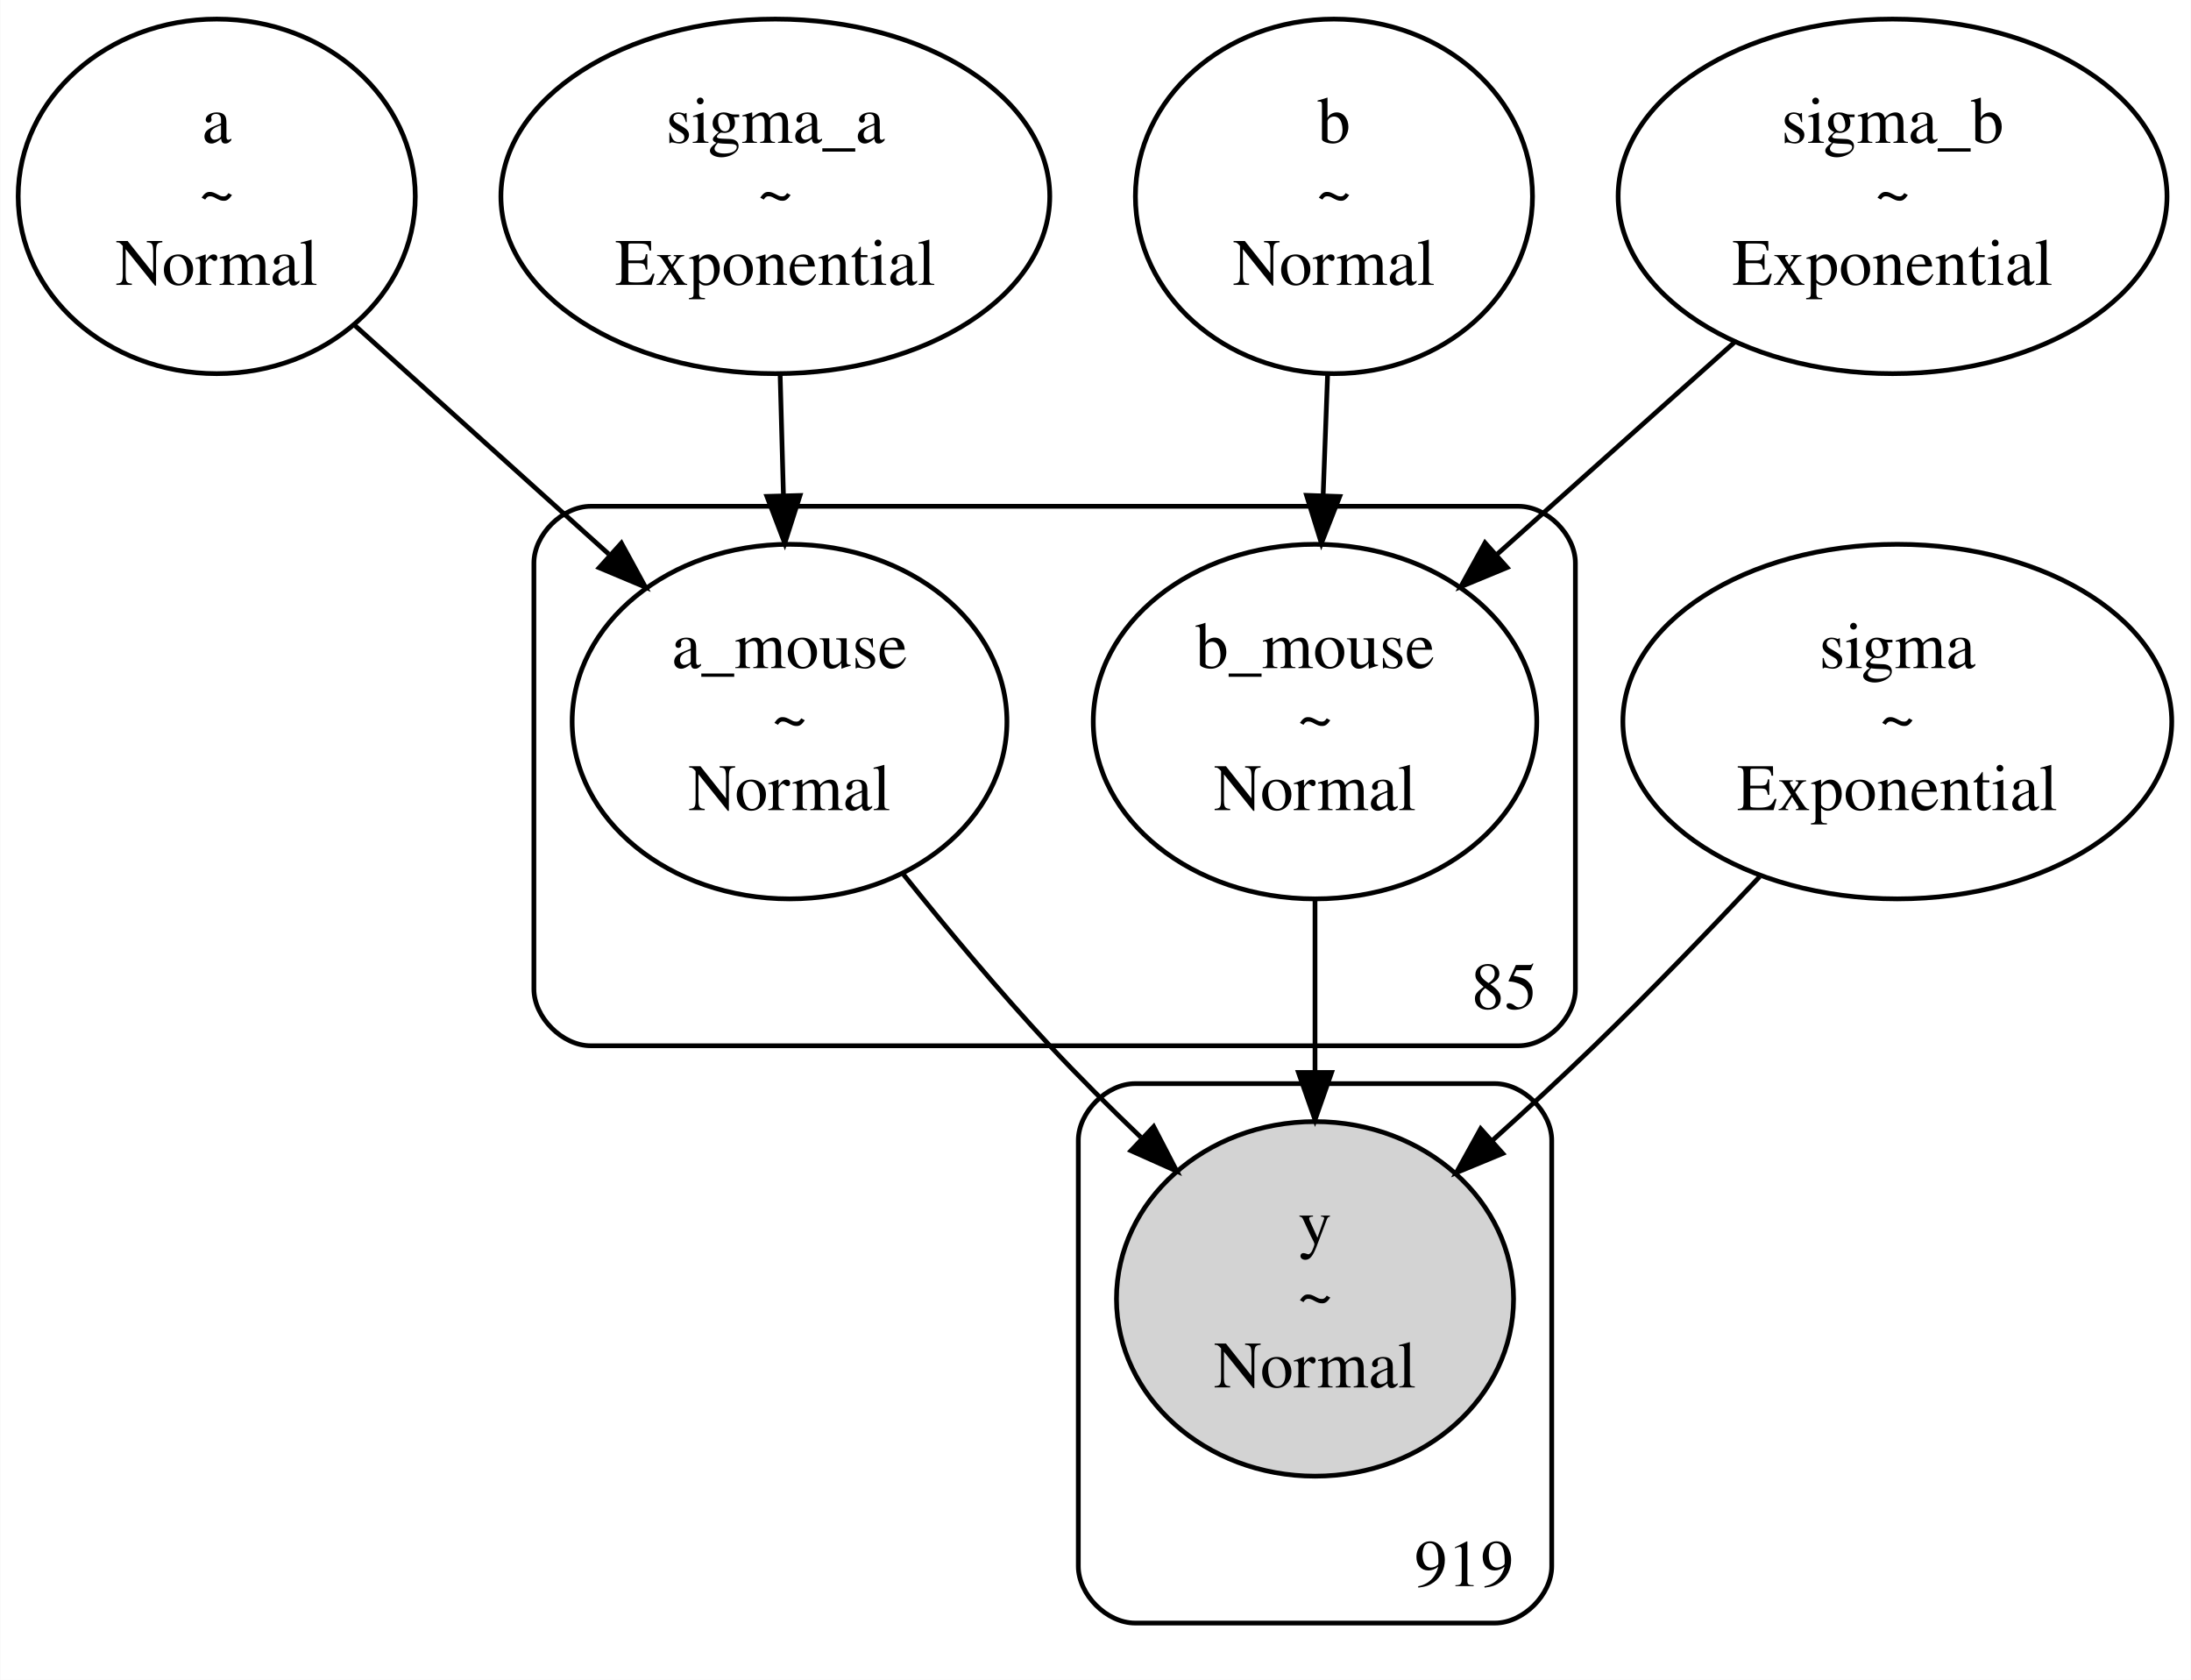
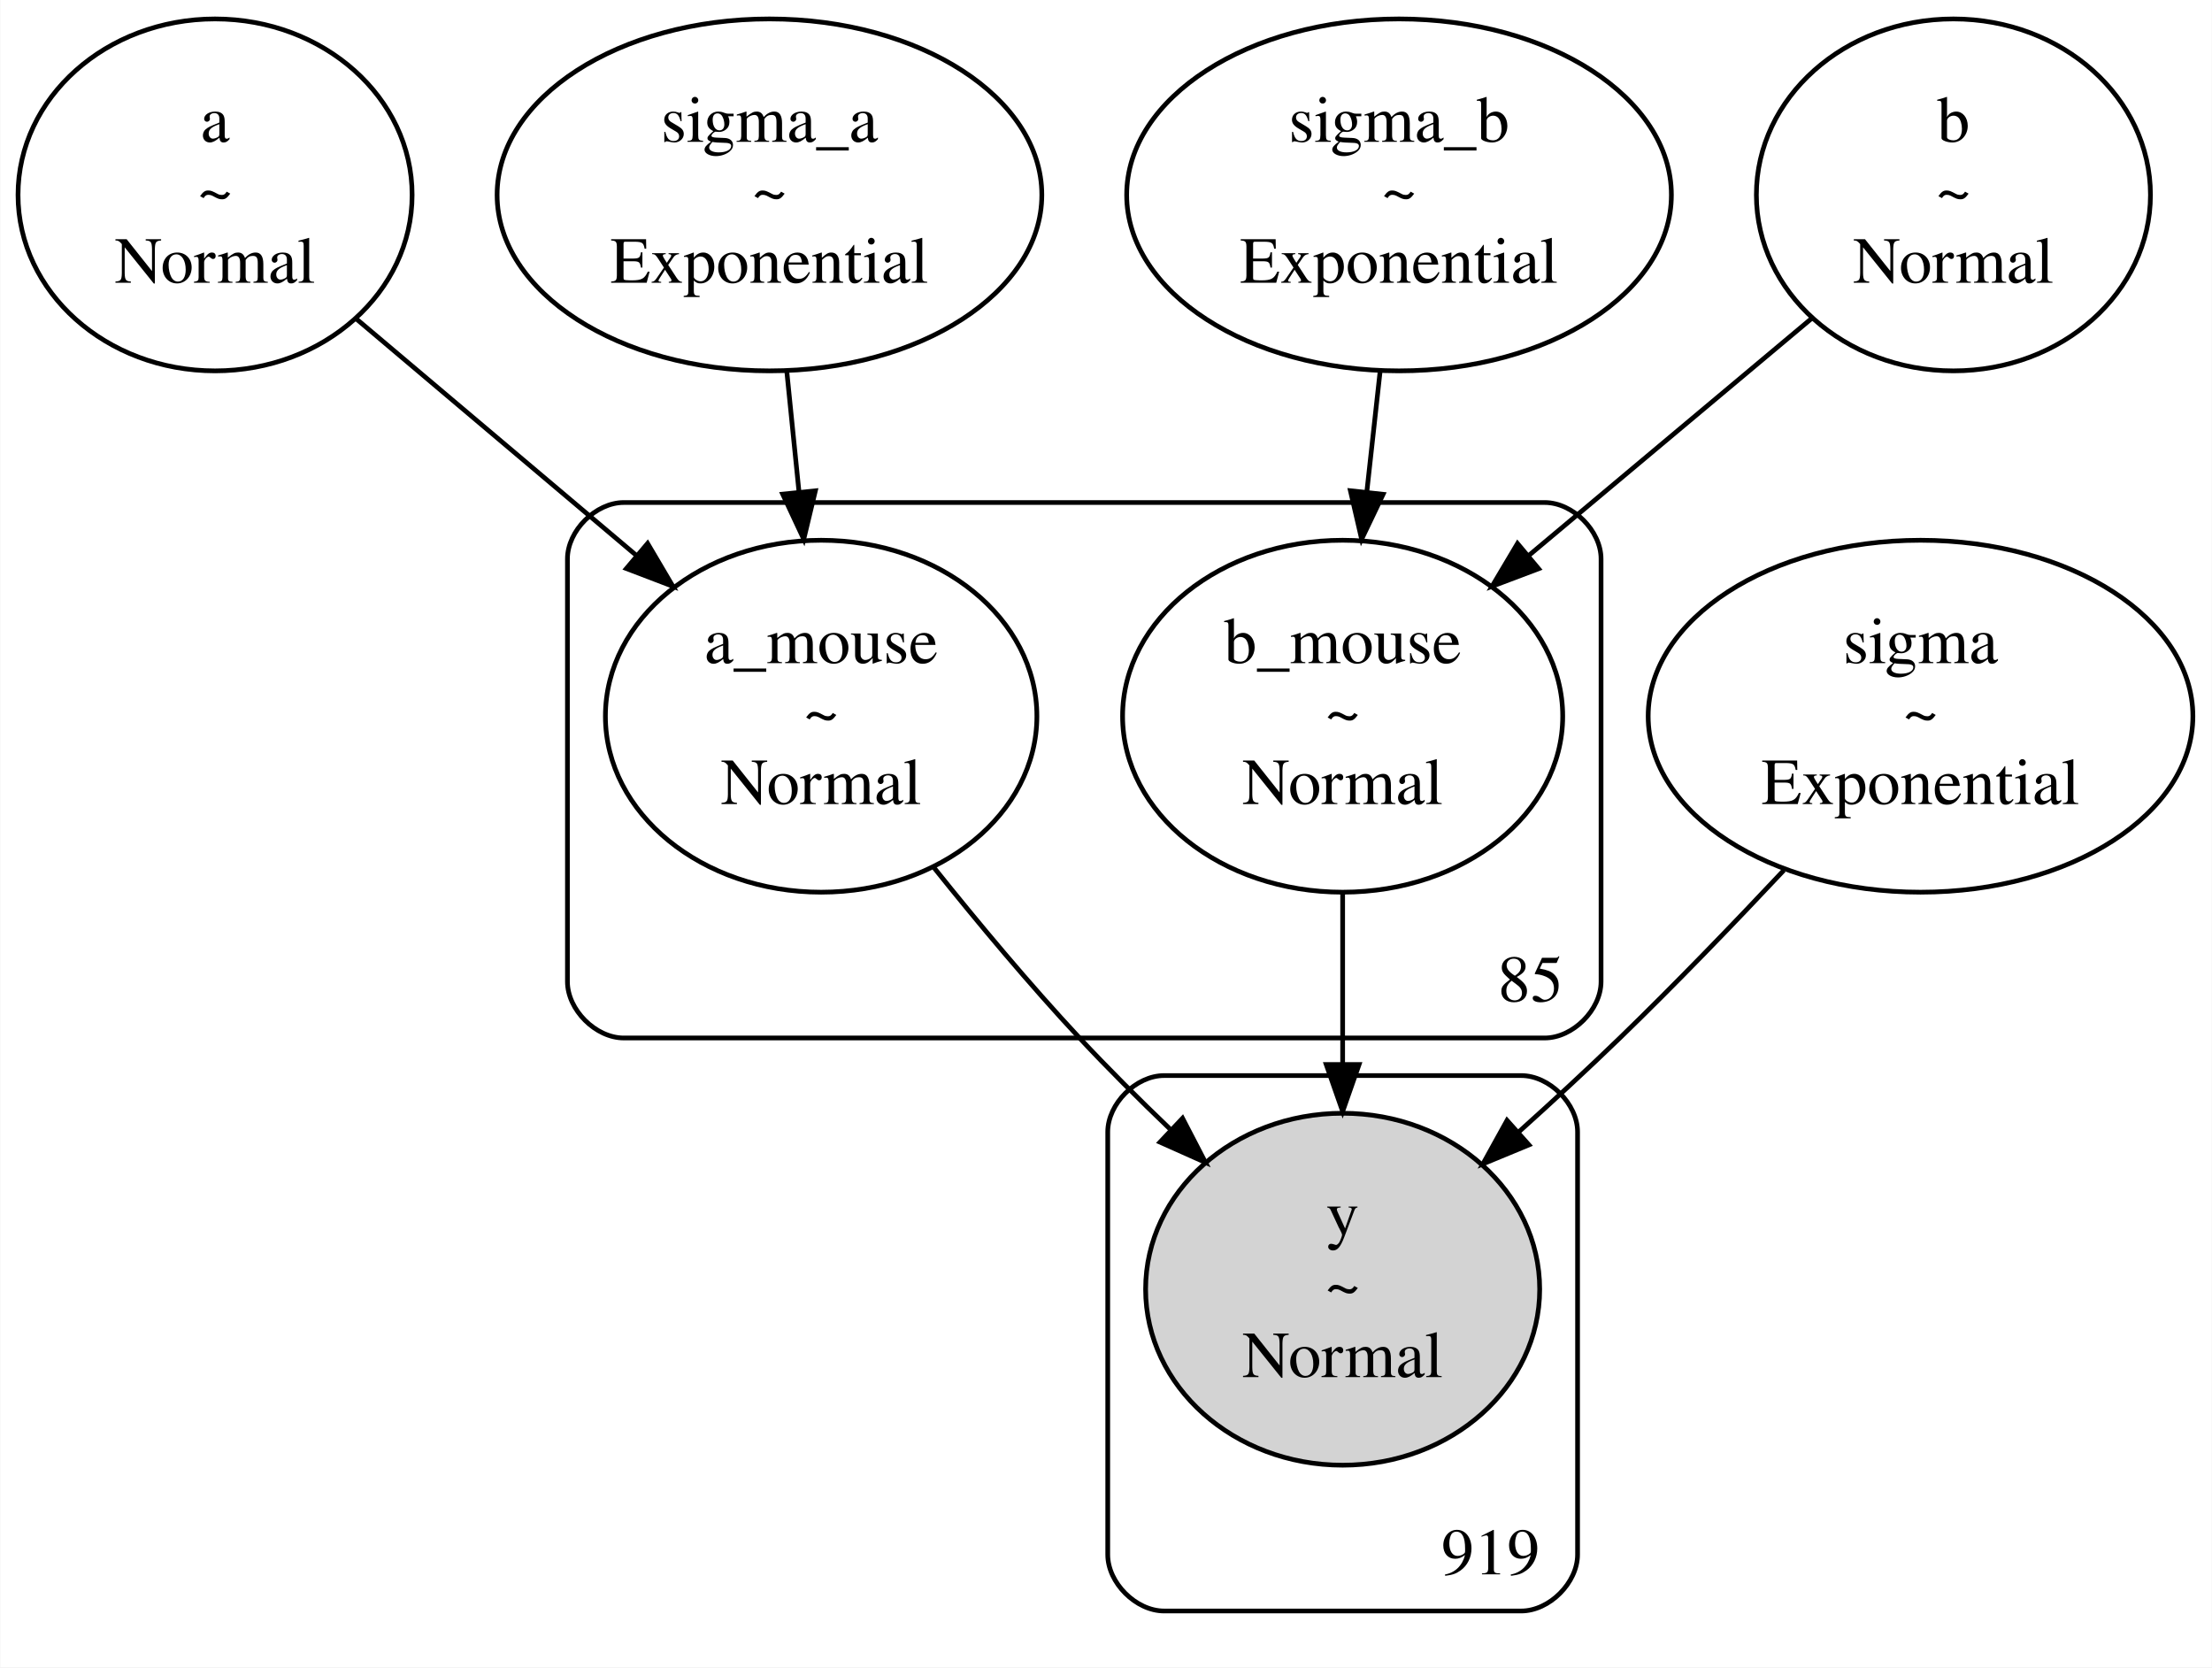
- <svg xmlns="http://www.w3.org/2000/svg" width="463pt" height="355pt" viewBox="0.00 0.00 462.70 354.86">
+ <svg xmlns="http://www.w3.org/2000/svg" width="471pt" height="355pt" viewBox="0.00 0.00 470.70 354.86">
  <g id="graph0" class="graph" transform="scale(1 1) rotate(0) translate(4 350.86)">
-     <polygon fill="white" stroke="transparent" points="-4,4 -4,-350.86 458.7,-350.86 458.7,4 -4,4" />
+     <polygon fill="white" stroke="transparent" points="-4,4 -4,-350.86 466.7,-350.86 466.7,4 -4,4" />
    <g id="clust1" class="cluster">
-       <path fill="none" stroke="black" d="M120.72,-129.95C120.72,-129.95 316.72,-129.95 316.72,-129.95 322.72,-129.95 328.72,-135.95 328.72,-141.95 328.72,-141.95 328.72,-231.91 328.72,-231.91 328.72,-237.91 322.72,-243.91 316.72,-243.91 316.72,-243.91 120.72,-243.91 120.72,-243.91 114.72,-243.91 108.72,-237.91 108.72,-231.91 108.72,-231.91 108.72,-141.95 108.72,-141.95 108.72,-135.95 114.72,-129.95 120.72,-129.95" />
-       <text text-anchor="middle" x="313.72" y="-137.75" font-family="Times,serif" font-size="14.00">85</text>
+       <path fill="none" stroke="black" d="M128.72,-129.95C128.72,-129.95 324.72,-129.95 324.72,-129.95 330.72,-129.95 336.72,-135.95 336.72,-141.95 336.72,-141.95 336.72,-231.91 336.72,-231.91 336.72,-237.91 330.72,-243.91 324.72,-243.91 324.72,-243.91 128.72,-243.91 128.72,-243.91 122.72,-243.91 116.72,-237.91 116.72,-231.91 116.72,-231.91 116.72,-141.95 116.72,-141.95 116.72,-135.95 122.72,-129.95 128.72,-129.95" />
+       <text text-anchor="middle" x="321.72" y="-137.75" font-family="Times,serif" font-size="14.00">85</text>
    </g>
    <g id="clust2" class="cluster">
-       <path fill="none" stroke="black" d="M235.72,-8C235.72,-8 311.72,-8 311.72,-8 317.72,-8 323.72,-14 323.72,-20 323.72,-20 323.72,-109.95 323.72,-109.95 323.72,-115.95 317.72,-121.95 311.72,-121.95 311.72,-121.95 235.72,-121.95 235.72,-121.95 229.72,-121.95 223.72,-115.95 223.72,-109.95 223.72,-109.95 223.72,-20 223.72,-20 223.72,-14 229.72,-8 235.72,-8" />
-       <text text-anchor="middle" x="305.22" y="-15.8" font-family="Times,serif" font-size="14.00">919</text>
+       <path fill="none" stroke="black" d="M243.72,-8C243.72,-8 319.72,-8 319.72,-8 325.72,-8 331.72,-14 331.72,-20 331.72,-20 331.72,-109.95 331.72,-109.95 331.72,-115.95 325.72,-121.95 319.72,-121.95 319.72,-121.95 243.72,-121.95 243.72,-121.95 237.72,-121.95 231.72,-115.95 231.72,-109.95 231.72,-109.95 231.72,-20 231.72,-20 231.72,-14 237.72,-8 243.72,-8" />
+       <text text-anchor="middle" x="313.22" y="-15.8" font-family="Times,serif" font-size="14.00">919</text>
    </g>
    <g id="node1" class="node">
      <ellipse fill="none" stroke="black" cx="41.72" cy="-309.38" rx="41.94" ry="37.45" />
      <text text-anchor="middle" x="41.72" y="-320.68" font-family="Times,serif" font-size="14.00">a</text>
      <text text-anchor="middle" x="41.72" y="-305.68" font-family="Times,serif" font-size="14.00">~</text>
      <text text-anchor="middle" x="41.72" y="-290.68" font-family="Times,serif" font-size="14.00">Normal</text>
    </g>
    <g id="node6" class="node">
-       <ellipse fill="none" stroke="black" cx="162.72" cy="-198.43" rx="45.92" ry="37.45" />
-       <text text-anchor="middle" x="162.72" y="-209.73" font-family="Times,serif" font-size="14.00">a_mouse</text>
-       <text text-anchor="middle" x="162.72" y="-194.73" font-family="Times,serif" font-size="14.00">~</text>
-       <text text-anchor="middle" x="162.72" y="-179.73" font-family="Times,serif" font-size="14.00">Normal</text>
+       <ellipse fill="none" stroke="black" cx="170.72" cy="-198.43" rx="45.92" ry="37.45" />
+       <text text-anchor="middle" x="170.72" y="-209.73" font-family="Times,serif" font-size="14.00">a_mouse</text>
+       <text text-anchor="middle" x="170.72" y="-194.73" font-family="Times,serif" font-size="14.00">~</text>
+       <text text-anchor="middle" x="170.72" y="-179.73" font-family="Times,serif" font-size="14.00">Normal</text>
    </g>
    <g id="edge1" class="edge">
-       <path fill="none" stroke="black" d="M70.7,-282.29C86.83,-267.76 107.1,-249.51 124.51,-233.83" />
-       <polygon fill="black" stroke="black" points="127.2,-236.13 132.28,-226.83 122.51,-230.93 127.2,-236.13" />
+       <path fill="none" stroke="black" d="M71.64,-283.11C89.43,-268.09 112.21,-248.85 131.44,-232.61" />
+       <polygon fill="black" stroke="black" points="133.78,-235.21 139.16,-226.08 129.26,-229.86 133.78,-235.21" />
    </g>
    <g id="node2" class="node">
+       <ellipse fill="none" stroke="black" cx="404.72" cy="-198.43" rx="57.97" ry="37.45" />
+       <text text-anchor="middle" x="404.72" y="-209.73" font-family="Times,serif" font-size="14.00">sigma</text>
+       <text text-anchor="middle" x="404.72" y="-194.73" font-family="Times,serif" font-size="14.00">~</text>
+       <text text-anchor="middle" x="404.72" y="-179.73" font-family="Times,serif" font-size="14.00">Exponential</text>
+     </g>
+     <g id="node8" class="node">
+       <ellipse fill="lightgrey" stroke="black" cx="281.72" cy="-76.48" rx="41.94" ry="37.45" />
+       <text text-anchor="middle" x="281.72" y="-87.78" font-family="Times,serif" font-size="14.00">y</text>
+       <text text-anchor="middle" x="281.72" y="-72.78" font-family="Times,serif" font-size="14.00">~</text>
+       <text text-anchor="middle" x="281.72" y="-57.78" font-family="Times,serif" font-size="14.00">Normal</text>
+     </g>
+     <g id="edge5" class="edge">
+       <path fill="none" stroke="black" d="M375.63,-165.65C364.87,-154.19 352.43,-141.3 340.72,-129.95 333.92,-123.37 326.5,-116.52 319.28,-110.03" />
+       <polygon fill="black" stroke="black" points="321.37,-107.2 311.58,-103.15 316.71,-112.42 321.37,-107.2" />
+     </g>
+     <g id="node3" class="node">
+       <ellipse fill="none" stroke="black" cx="293.72" cy="-309.38" rx="57.97" ry="37.45" />
+       <text text-anchor="middle" x="293.72" y="-320.68" font-family="Times,serif" font-size="14.00">sigma_b</text>
+       <text text-anchor="middle" x="293.72" y="-305.68" font-family="Times,serif" font-size="14.00">~</text>
+       <text text-anchor="middle" x="293.72" y="-290.68" font-family="Times,serif" font-size="14.00">Exponential</text>
+     </g>
+     <g id="node7" class="node">
+       <ellipse fill="none" stroke="black" cx="281.72" cy="-198.43" rx="46.84" ry="37.45" />
+       <text text-anchor="middle" x="281.72" y="-209.73" font-family="Times,serif" font-size="14.00">b_mouse</text>
+       <text text-anchor="middle" x="281.72" y="-194.73" font-family="Times,serif" font-size="14.00">~</text>
+       <text text-anchor="middle" x="281.72" y="-179.73" font-family="Times,serif" font-size="14.00">Normal</text>
+     </g>
+     <g id="edge4" class="edge">
+       <path fill="none" stroke="black" d="M289.69,-271.8C288.79,-263.63 287.82,-254.85 286.88,-246.32" />
+       <polygon fill="black" stroke="black" points="290.33,-245.66 285.76,-236.1 283.37,-246.42 290.33,-245.66" />
+     </g>
+     <g id="node4" class="node">
      <ellipse fill="none" stroke="black" cx="159.72" cy="-309.38" rx="57.97" ry="37.45" />
      <text text-anchor="middle" x="159.72" y="-320.68" font-family="Times,serif" font-size="14.00">sigma_a</text>
      <text text-anchor="middle" x="159.72" y="-305.68" font-family="Times,serif" font-size="14.00">~</text>
      <text text-anchor="middle" x="159.72" y="-290.68" font-family="Times,serif" font-size="14.00">Exponential</text>
    </g>
    <g id="edge2" class="edge">
-       <path fill="none" stroke="black" d="M160.73,-271.8C160.95,-263.63 161.19,-254.85 161.43,-246.32" />
-       <polygon fill="black" stroke="black" points="164.93,-246.19 161.71,-236.1 157.94,-246 164.93,-246.19" />
+       <path fill="none" stroke="black" d="M163.41,-271.8C164.24,-263.63 165.12,-254.85 165.99,-246.32" />
+       <polygon fill="black" stroke="black" points="169.49,-246.4 167.02,-236.1 162.53,-245.7 169.49,-246.4" />
    </g>
-     <g id="node3" class="node">
-       <ellipse fill="none" stroke="black" cx="396.72" cy="-198.43" rx="57.97" ry="37.45" />
-       <text text-anchor="middle" x="396.72" y="-209.73" font-family="Times,serif" font-size="14.00">sigma</text>
-       <text text-anchor="middle" x="396.72" y="-194.73" font-family="Times,serif" font-size="14.00">~</text>
-       <text text-anchor="middle" x="396.72" y="-179.73" font-family="Times,serif" font-size="14.00">Exponential</text>
+     <g id="node5" class="node">
+       <ellipse fill="none" stroke="black" cx="411.72" cy="-309.38" rx="41.94" ry="37.45" />
+       <text text-anchor="middle" x="411.72" y="-320.68" font-family="Times,serif" font-size="14.00">b</text>
+       <text text-anchor="middle" x="411.72" y="-305.68" font-family="Times,serif" font-size="14.00">~</text>
+       <text text-anchor="middle" x="411.72" y="-290.68" font-family="Times,serif" font-size="14.00">Normal</text>
    </g>
-     <g id="node8" class="node">
-       <ellipse fill="lightgrey" stroke="black" cx="273.72" cy="-76.48" rx="41.94" ry="37.45" />
-       <text text-anchor="middle" x="273.72" y="-87.78" font-family="Times,serif" font-size="14.00">y</text>
-       <text text-anchor="middle" x="273.72" y="-72.78" font-family="Times,serif" font-size="14.00">~</text>
-       <text text-anchor="middle" x="273.72" y="-57.78" font-family="Times,serif" font-size="14.00">Normal</text>
+     <g id="edge3" class="edge">
+       <path fill="none" stroke="black" d="M381.57,-283.11C363.64,-268.09 340.68,-248.85 321.3,-232.61" />
+       <polygon fill="black" stroke="black" points="323.43,-229.82 313.52,-226.08 318.94,-235.19 323.43,-229.82" />
+     </g>
+     <g id="edge6" class="edge">
+       <path fill="none" stroke="black" d="M194.79,-166.13C204.12,-154.48 215.1,-141.33 225.72,-129.95 231.73,-123.51 238.37,-116.9 244.92,-110.63" />
+       <polygon fill="black" stroke="black" points="247.64,-112.87 252.52,-103.46 242.84,-107.78 247.64,-112.87" />
    </g>
    <g id="edge7" class="edge">
-       <path fill="none" stroke="black" d="M367.63,-165.65C356.87,-154.19 344.43,-141.3 332.72,-129.95 325.92,-123.37 318.5,-116.52 311.28,-110.03" />
-       <polygon fill="black" stroke="black" points="313.37,-107.2 303.58,-103.15 308.71,-112.42 313.37,-107.2" />
-     </g>
-     <g id="node4" class="node">
-       <ellipse fill="none" stroke="black" cx="277.72" cy="-309.38" rx="41.94" ry="37.45" />
-       <text text-anchor="middle" x="277.72" y="-320.68" font-family="Times,serif" font-size="14.00">b</text>
-       <text text-anchor="middle" x="277.72" y="-305.68" font-family="Times,serif" font-size="14.00">~</text>
-       <text text-anchor="middle" x="277.72" y="-290.68" font-family="Times,serif" font-size="14.00">Normal</text>
-     </g>
-     <g id="node7" class="node">
-       <ellipse fill="none" stroke="black" cx="273.72" cy="-198.43" rx="46.84" ry="37.45" />
-       <text text-anchor="middle" x="273.72" y="-209.73" font-family="Times,serif" font-size="14.00">b_mouse</text>
-       <text text-anchor="middle" x="273.72" y="-194.73" font-family="Times,serif" font-size="14.00">~</text>
-       <text text-anchor="middle" x="273.72" y="-179.73" font-family="Times,serif" font-size="14.00">Normal</text>
-     </g>
-     <g id="edge3" class="edge">
-       <path fill="none" stroke="black" d="M276.38,-271.8C276.08,-263.63 275.75,-254.85 275.44,-246.32" />
-       <polygon fill="black" stroke="black" points="278.93,-245.97 275.07,-236.1 271.93,-246.22 278.93,-245.97" />
-     </g>
-     <g id="node5" class="node">
-       <ellipse fill="none" stroke="black" cx="395.72" cy="-309.38" rx="57.97" ry="37.45" />
-       <text text-anchor="middle" x="395.72" y="-320.68" font-family="Times,serif" font-size="14.00">sigma_b</text>
-       <text text-anchor="middle" x="395.72" y="-305.68" font-family="Times,serif" font-size="14.00">~</text>
-       <text text-anchor="middle" x="395.72" y="-290.68" font-family="Times,serif" font-size="14.00">Exponential</text>
-     </g>
-     <g id="edge4" class="edge">
-       <path fill="none" stroke="black" d="M362.38,-278.61C346.86,-264.75 328.31,-248.18 312.2,-233.79" />
-       <polygon fill="black" stroke="black" points="314.3,-230.97 304.51,-226.92 309.63,-236.2 314.3,-230.97" />
-     </g>
-     <g id="edge5" class="edge">
-       <path fill="none" stroke="black" d="M186.79,-166.13C196.12,-154.48 207.1,-141.33 217.72,-129.95 223.73,-123.51 230.37,-116.9 236.92,-110.63" />
-       <polygon fill="black" stroke="black" points="239.64,-112.87 244.52,-103.46 234.84,-107.78 239.64,-112.87" />
-     </g>
-     <g id="edge6" class="edge">
-       <path fill="none" stroke="black" d="M273.72,-160.79C273.72,-149.38 273.72,-136.65 273.72,-124.63" />
-       <polygon fill="black" stroke="black" points="277.22,-124.31 273.72,-114.31 270.22,-124.31 277.22,-124.31" />
+       <path fill="none" stroke="black" d="M281.72,-160.79C281.72,-149.38 281.72,-136.65 281.72,-124.63" />
+       <polygon fill="black" stroke="black" points="285.22,-124.31 281.72,-114.31 278.22,-124.31 285.22,-124.31" />
    </g>
  </g>
</svg>
